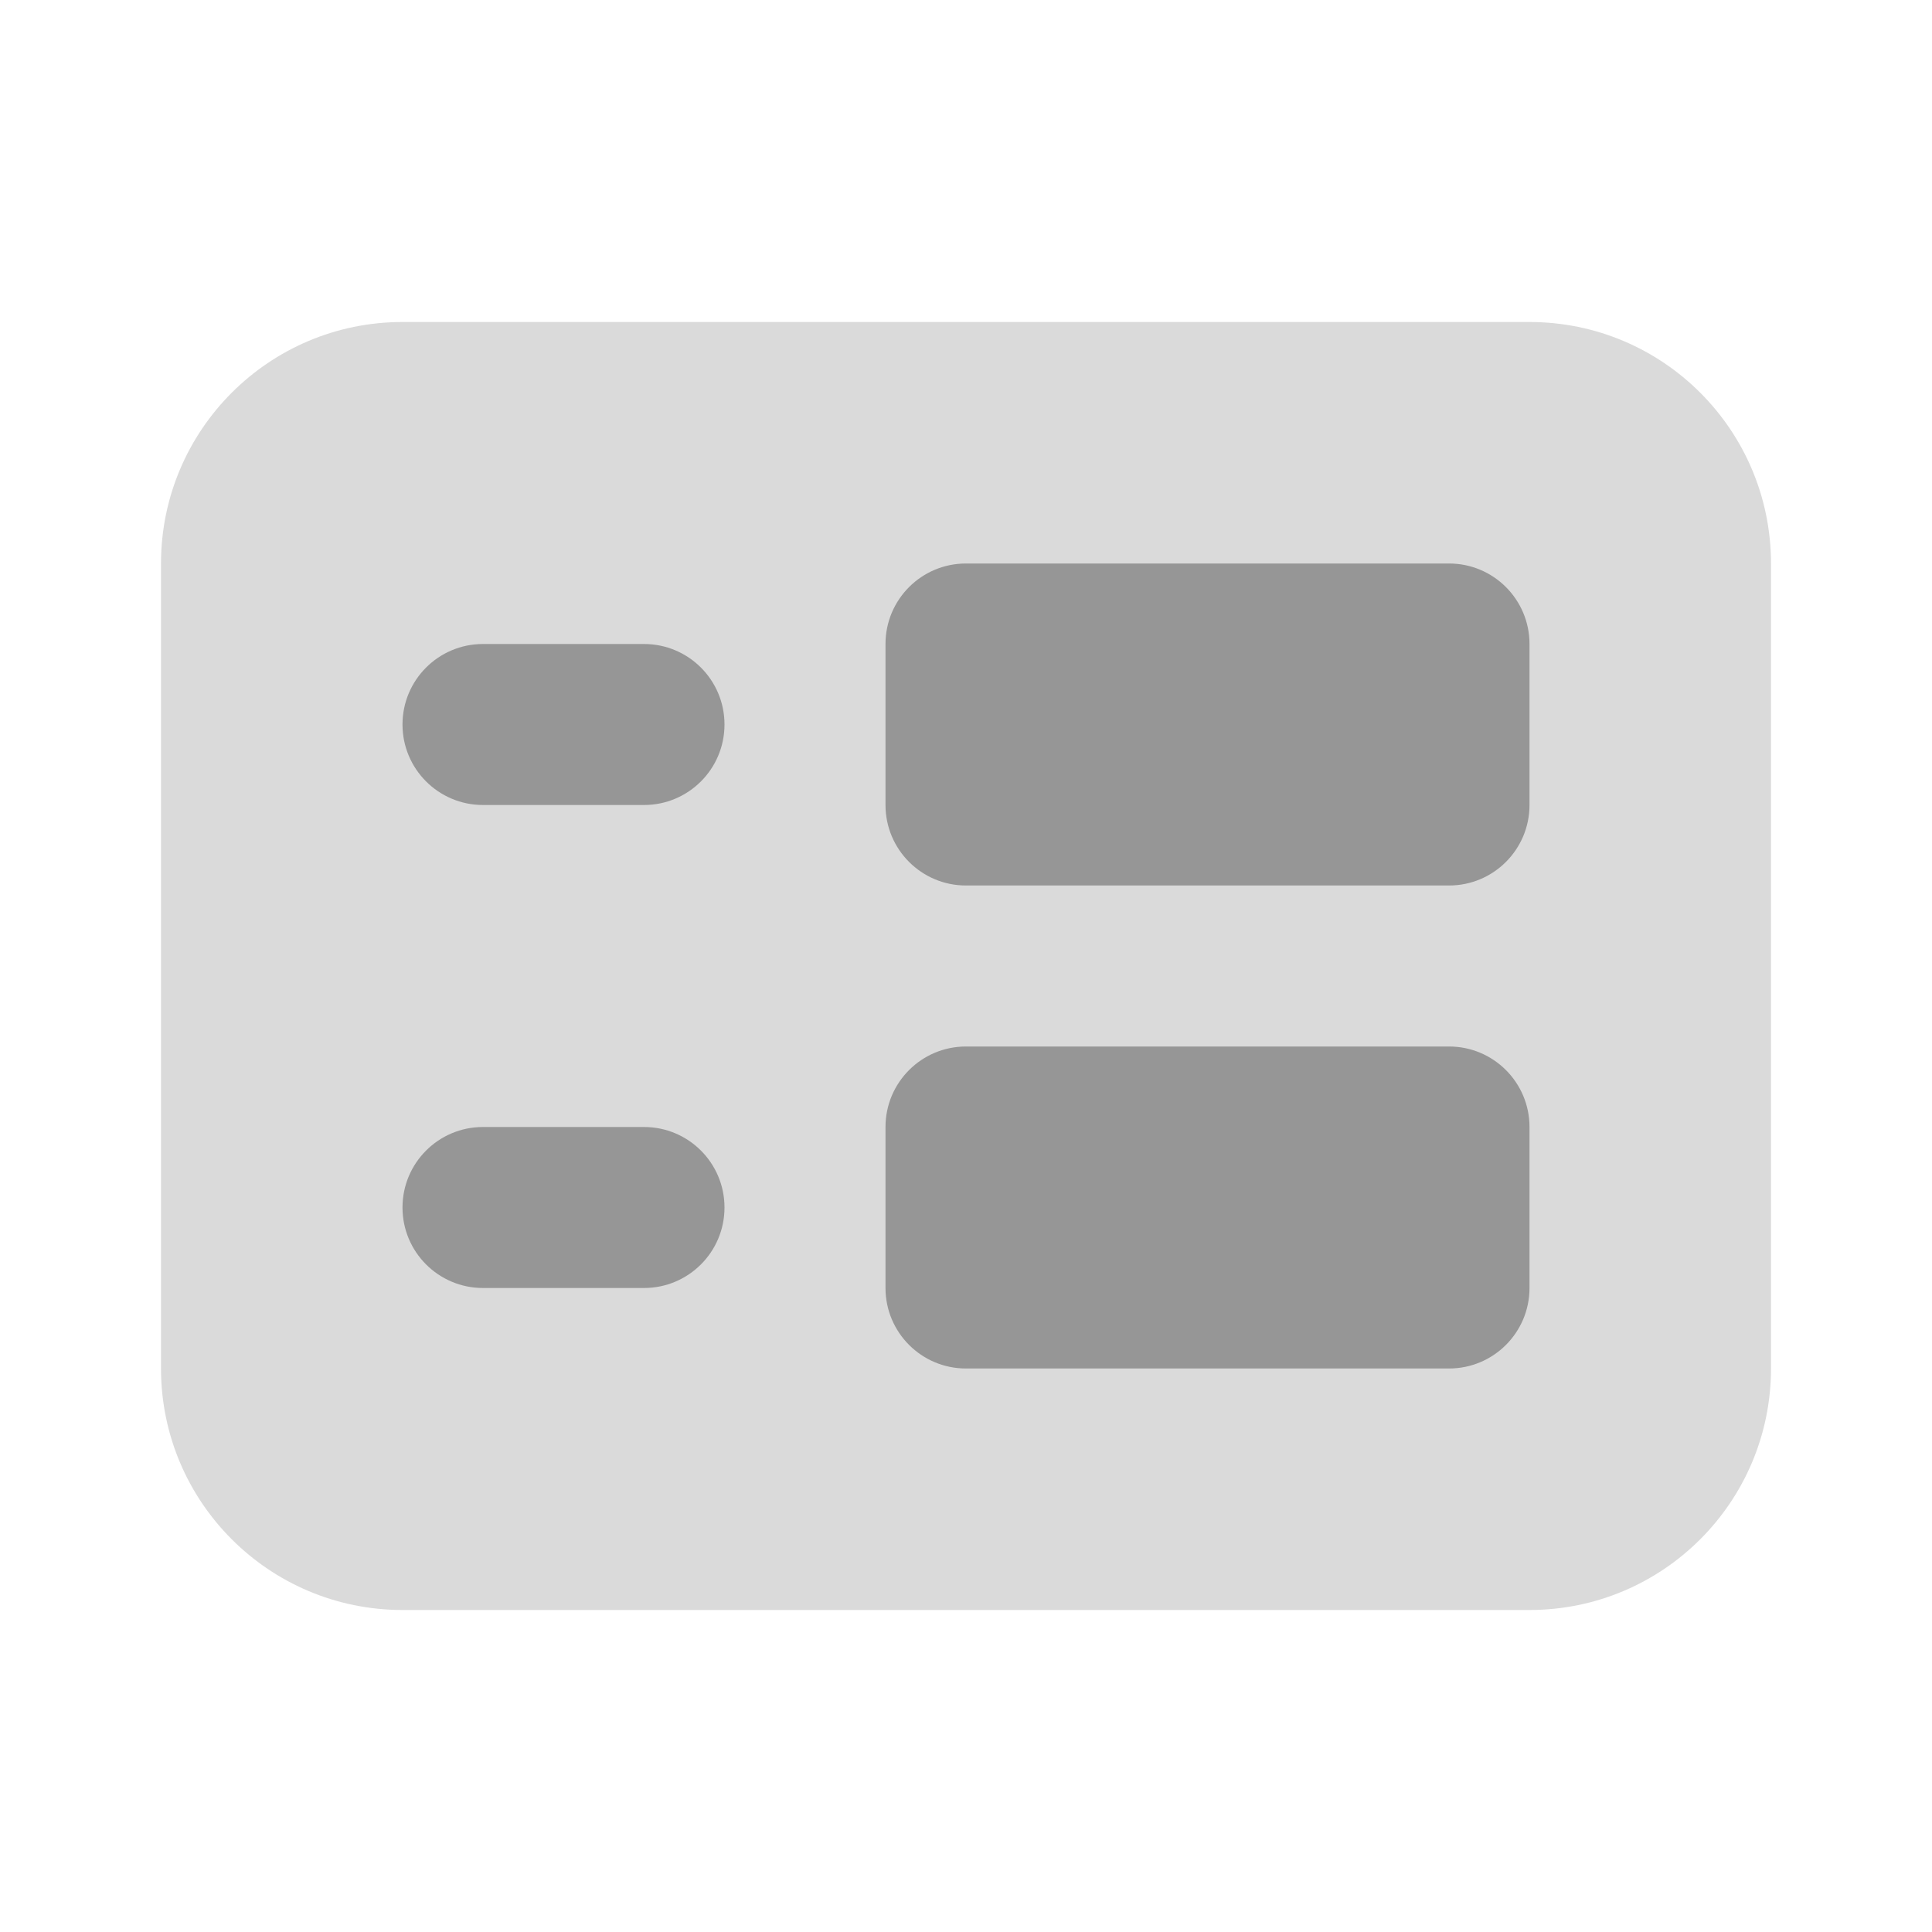
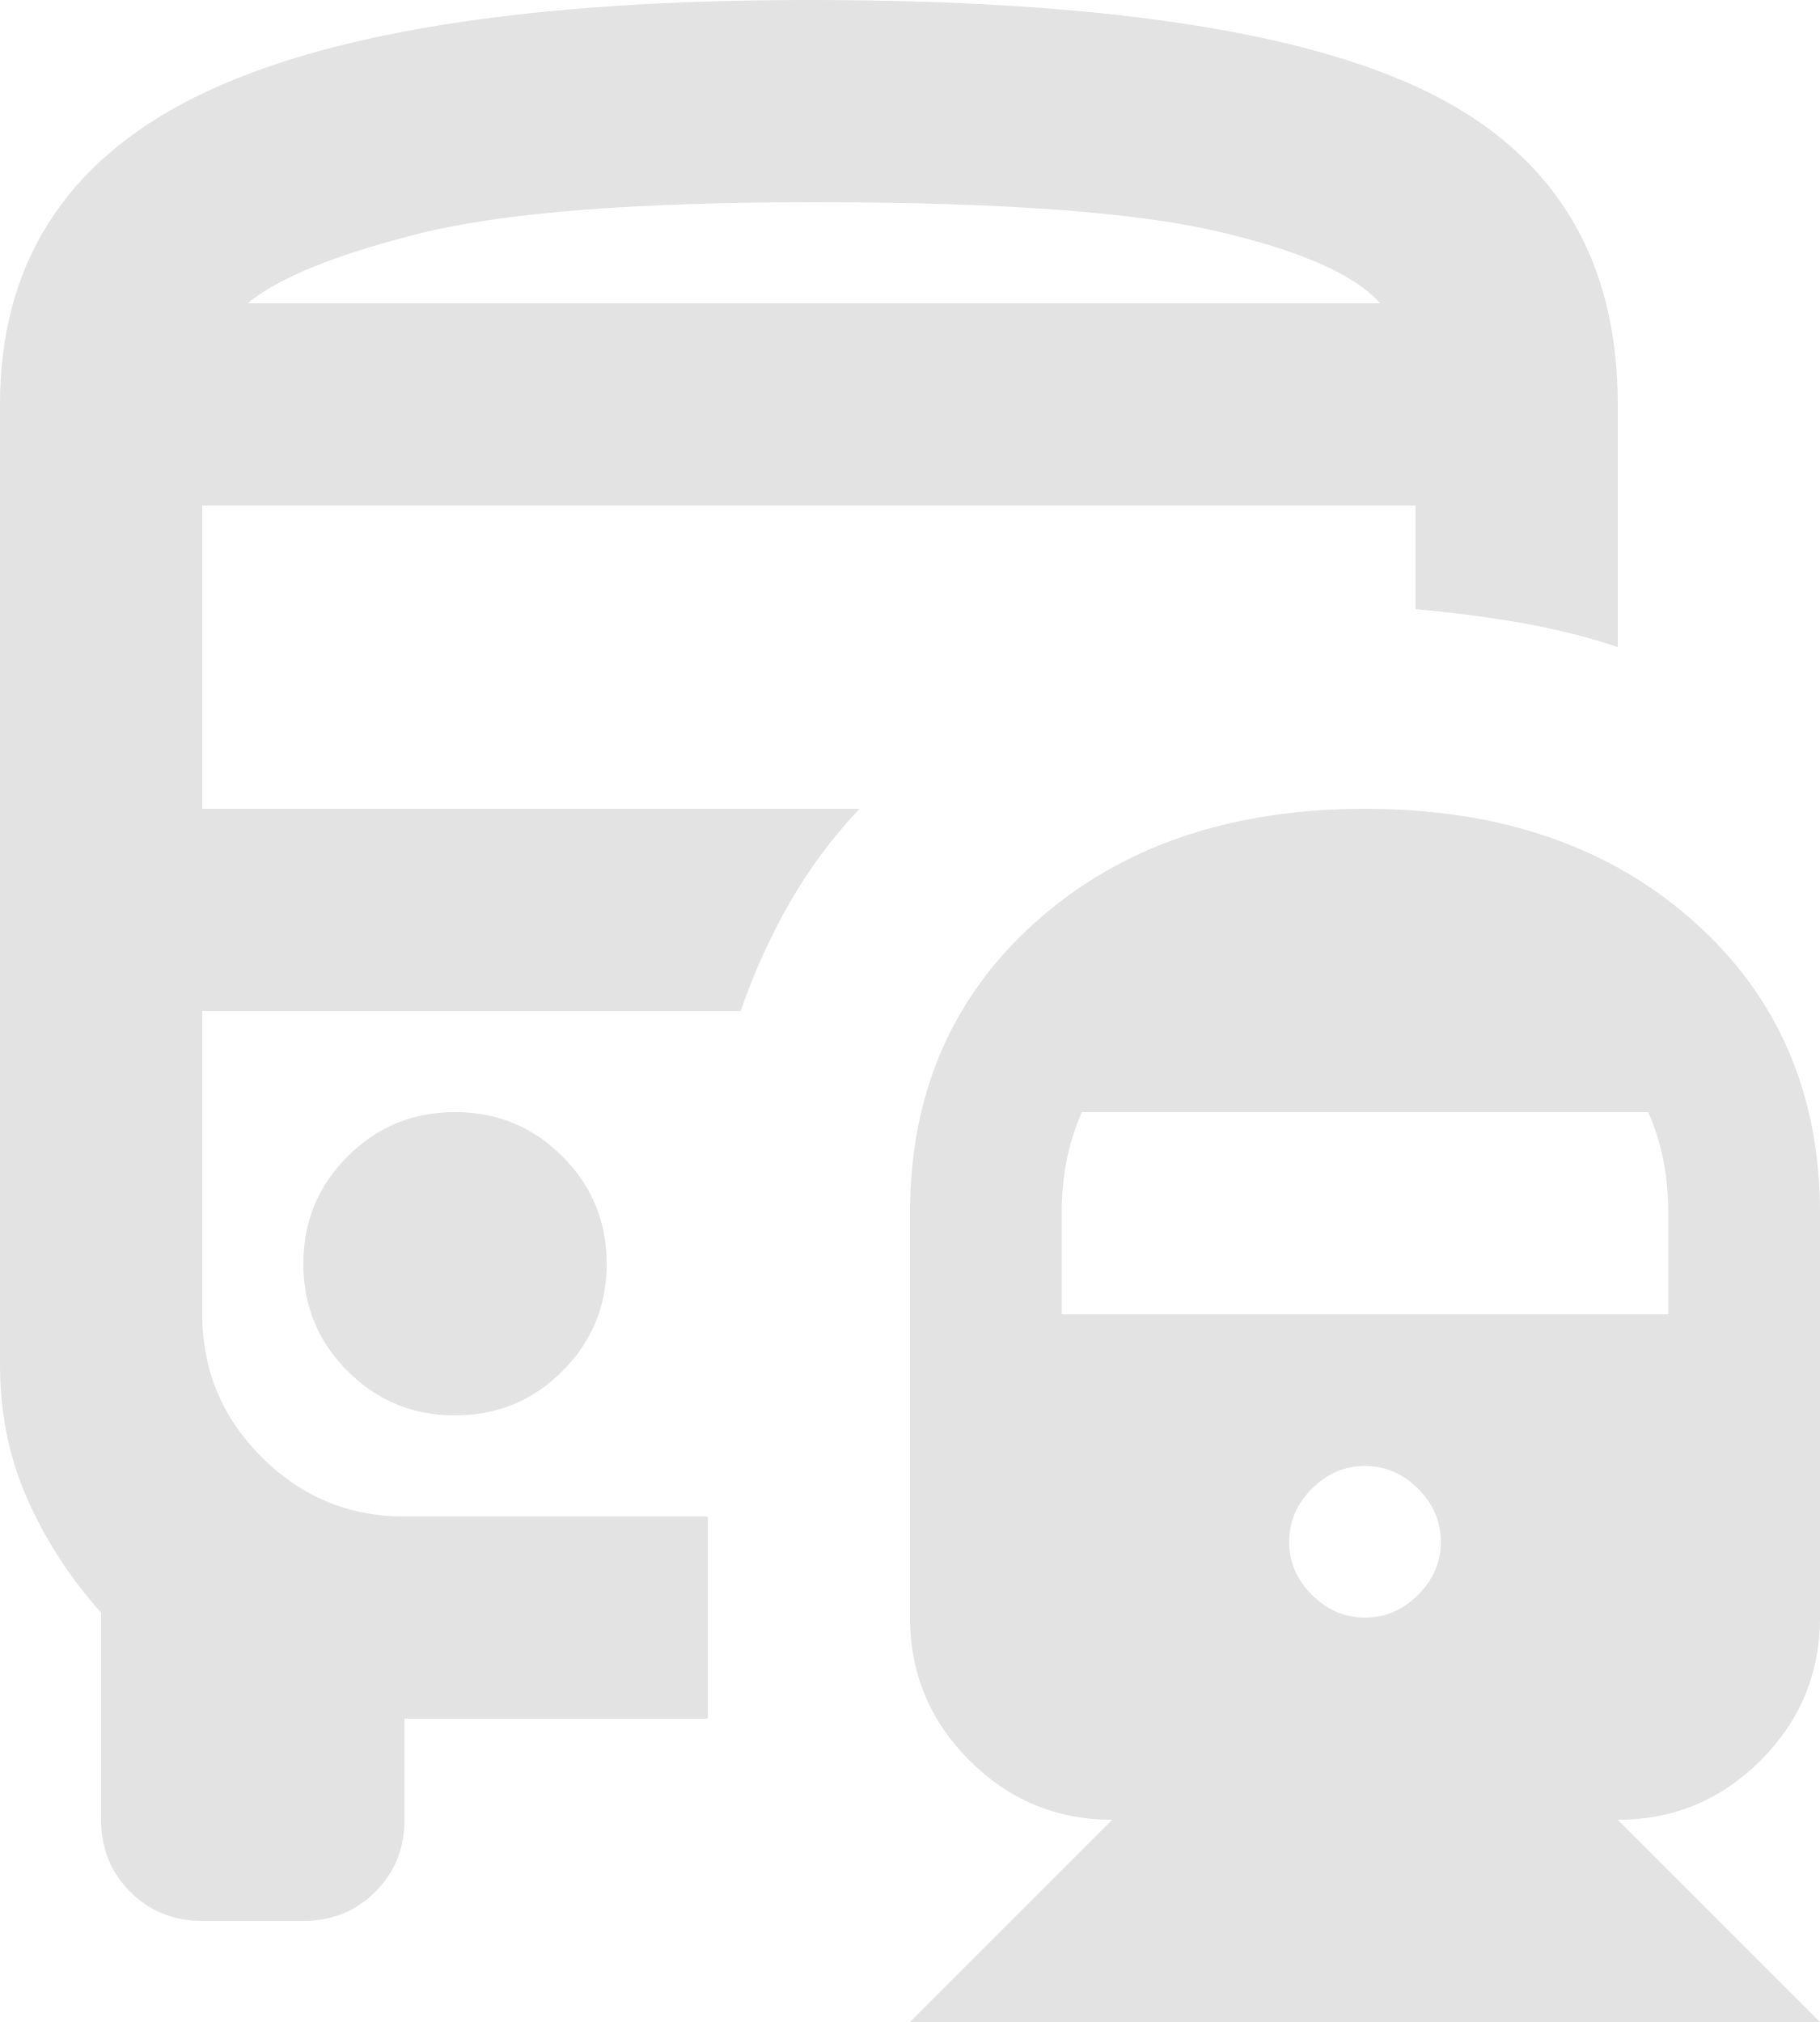
- <svg xmlns="http://www.w3.org/2000/svg" viewBox="0 0 24 24">
-   <path d="M2,17V7c0-1.657,1.343-3,3-3h14c1.657,0,3,1.343,3,3v10c0,1.657-1.343,3-3,3H5C3.343,20,2,18.657,2,17z" opacity=".35" fill="#969696" />
-   <path d="M8,10H6c-0.553,0-1-0.448-1-1s0.447-1,1-1h2c0.553,0,1,0.448,1,1S8.553,10,8,10z" fill="#969696" />
-   <path d="M19,8c0-0.552-0.447-1-1-1h-6c-0.553,0-1,0.448-1,1c0,0.186,0,1.814,0,2c0,0.552,0.447,1,1,1h6c0.553,0,1-0.448,1-1C19,9.814,19,8.186,19,8z" fill="#969696" />
-   <path d="M8,16H6c-0.553,0-1-0.448-1-1s0.447-1,1-1h2c0.553,0,1,0.448,1,1S8.553,16,8,16z" fill="#969696" />
-   <path d="M19,14c0-0.552-0.447-1-1-1h-6c-0.553,0-1,0.448-1,1c0,0.186,0,1.814,0,2c0,0.552,0.447,1,1,1h6c0.553,0,1-0.448,1-1C19,15.814,19,14.186,19,14z" fill="#969696" />
+ <svg xmlns="http://www.w3.org/2000/svg" width="18" height="20" viewBox="0 0 18 20" fill="none">
+   <path d="M4.5 11C4.083 11 3.729 11.146 3.438 11.438C3.146 11.729 3 12.083 3 12.5C3 12.917 3.146 13.271 3.438 13.562C3.729 13.854 4.083 14 4.5 14C4.917 14 5.271 13.854 5.562 13.562C5.854 13.271 6 12.917 6 12.5C6 12.083 5.854 11.729 5.562 11.438C5.271 11.146 4.917 11 4.5 11ZM13.5 8C14.833 8 15.917 8.371 16.75 9.113C17.583 9.854 18 10.817 18 12V16C18 16.55 17.804 17.021 17.413 17.413C17.021 17.804 16.55 18 16 18L18 20H9L11 18C10.45 18 9.979 17.804 9.588 17.413C9.196 17.021 9 16.55 9 16V12C9 10.817 9.417 9.854 10.25 9.113C11.083 8.371 12.167 8 13.5 8ZM13.5 14.5C13.3 14.5 13.125 14.575 12.975 14.725C12.825 14.875 12.75 15.05 12.75 15.25C12.75 15.45 12.825 15.625 12.975 15.775C13.125 15.925 13.3 16 13.5 16C13.7 16 13.875 15.925 14.025 15.775C14.175 15.625 14.25 15.45 14.25 15.25C14.25 15.05 14.175 14.875 14.025 14.725C13.875 14.575 13.7 14.5 13.5 14.5ZM10.7 11C10.633 11.15 10.583 11.308 10.55 11.475C10.517 11.642 10.5 11.817 10.5 12V13H16.5V12C16.5 11.817 16.483 11.642 16.45 11.475C16.417 11.308 16.367 11.15 16.3 11H10.7ZM8 0C10.867 0 12.917 0.308 14.15 0.925C15.383 1.542 16 2.567 16 4V6.4C15.7 6.3 15.383 6.221 15.05 6.162C14.717 6.104 14.367 6.058 14 6.025V5H2V8H8.5C8.233 8.283 8.004 8.592 7.812 8.925C7.621 9.258 7.458 9.617 7.325 10H2V13C2 13.55 2.196 14.021 2.587 14.412C2.979 14.804 3.45 15 4 15H7V17H4V18C4 18.283 3.904 18.521 3.712 18.712C3.521 18.904 3.283 19 3 19H2C1.717 19 1.479 18.904 1.288 18.712C1.096 18.521 1 18.283 1 18V15.95C0.7 15.617 0.458 15.246 0.275 14.838C0.092 14.429 0 13.983 0 13.5V4C0 2.617 0.642 1.604 1.925 0.963C3.208 0.321 5.233 0 8 0ZM8.05 3H13.65H2.45H8.05ZM2.45 3H13.65C13.4 2.717 12.863 2.479 12.037 2.288C11.213 2.096 9.883 2 8.05 2C6.267 2 4.963 2.104 4.138 2.312C3.312 2.521 2.75 2.75 2.45 3Z" fill="#E3E3E3" />
</svg>
